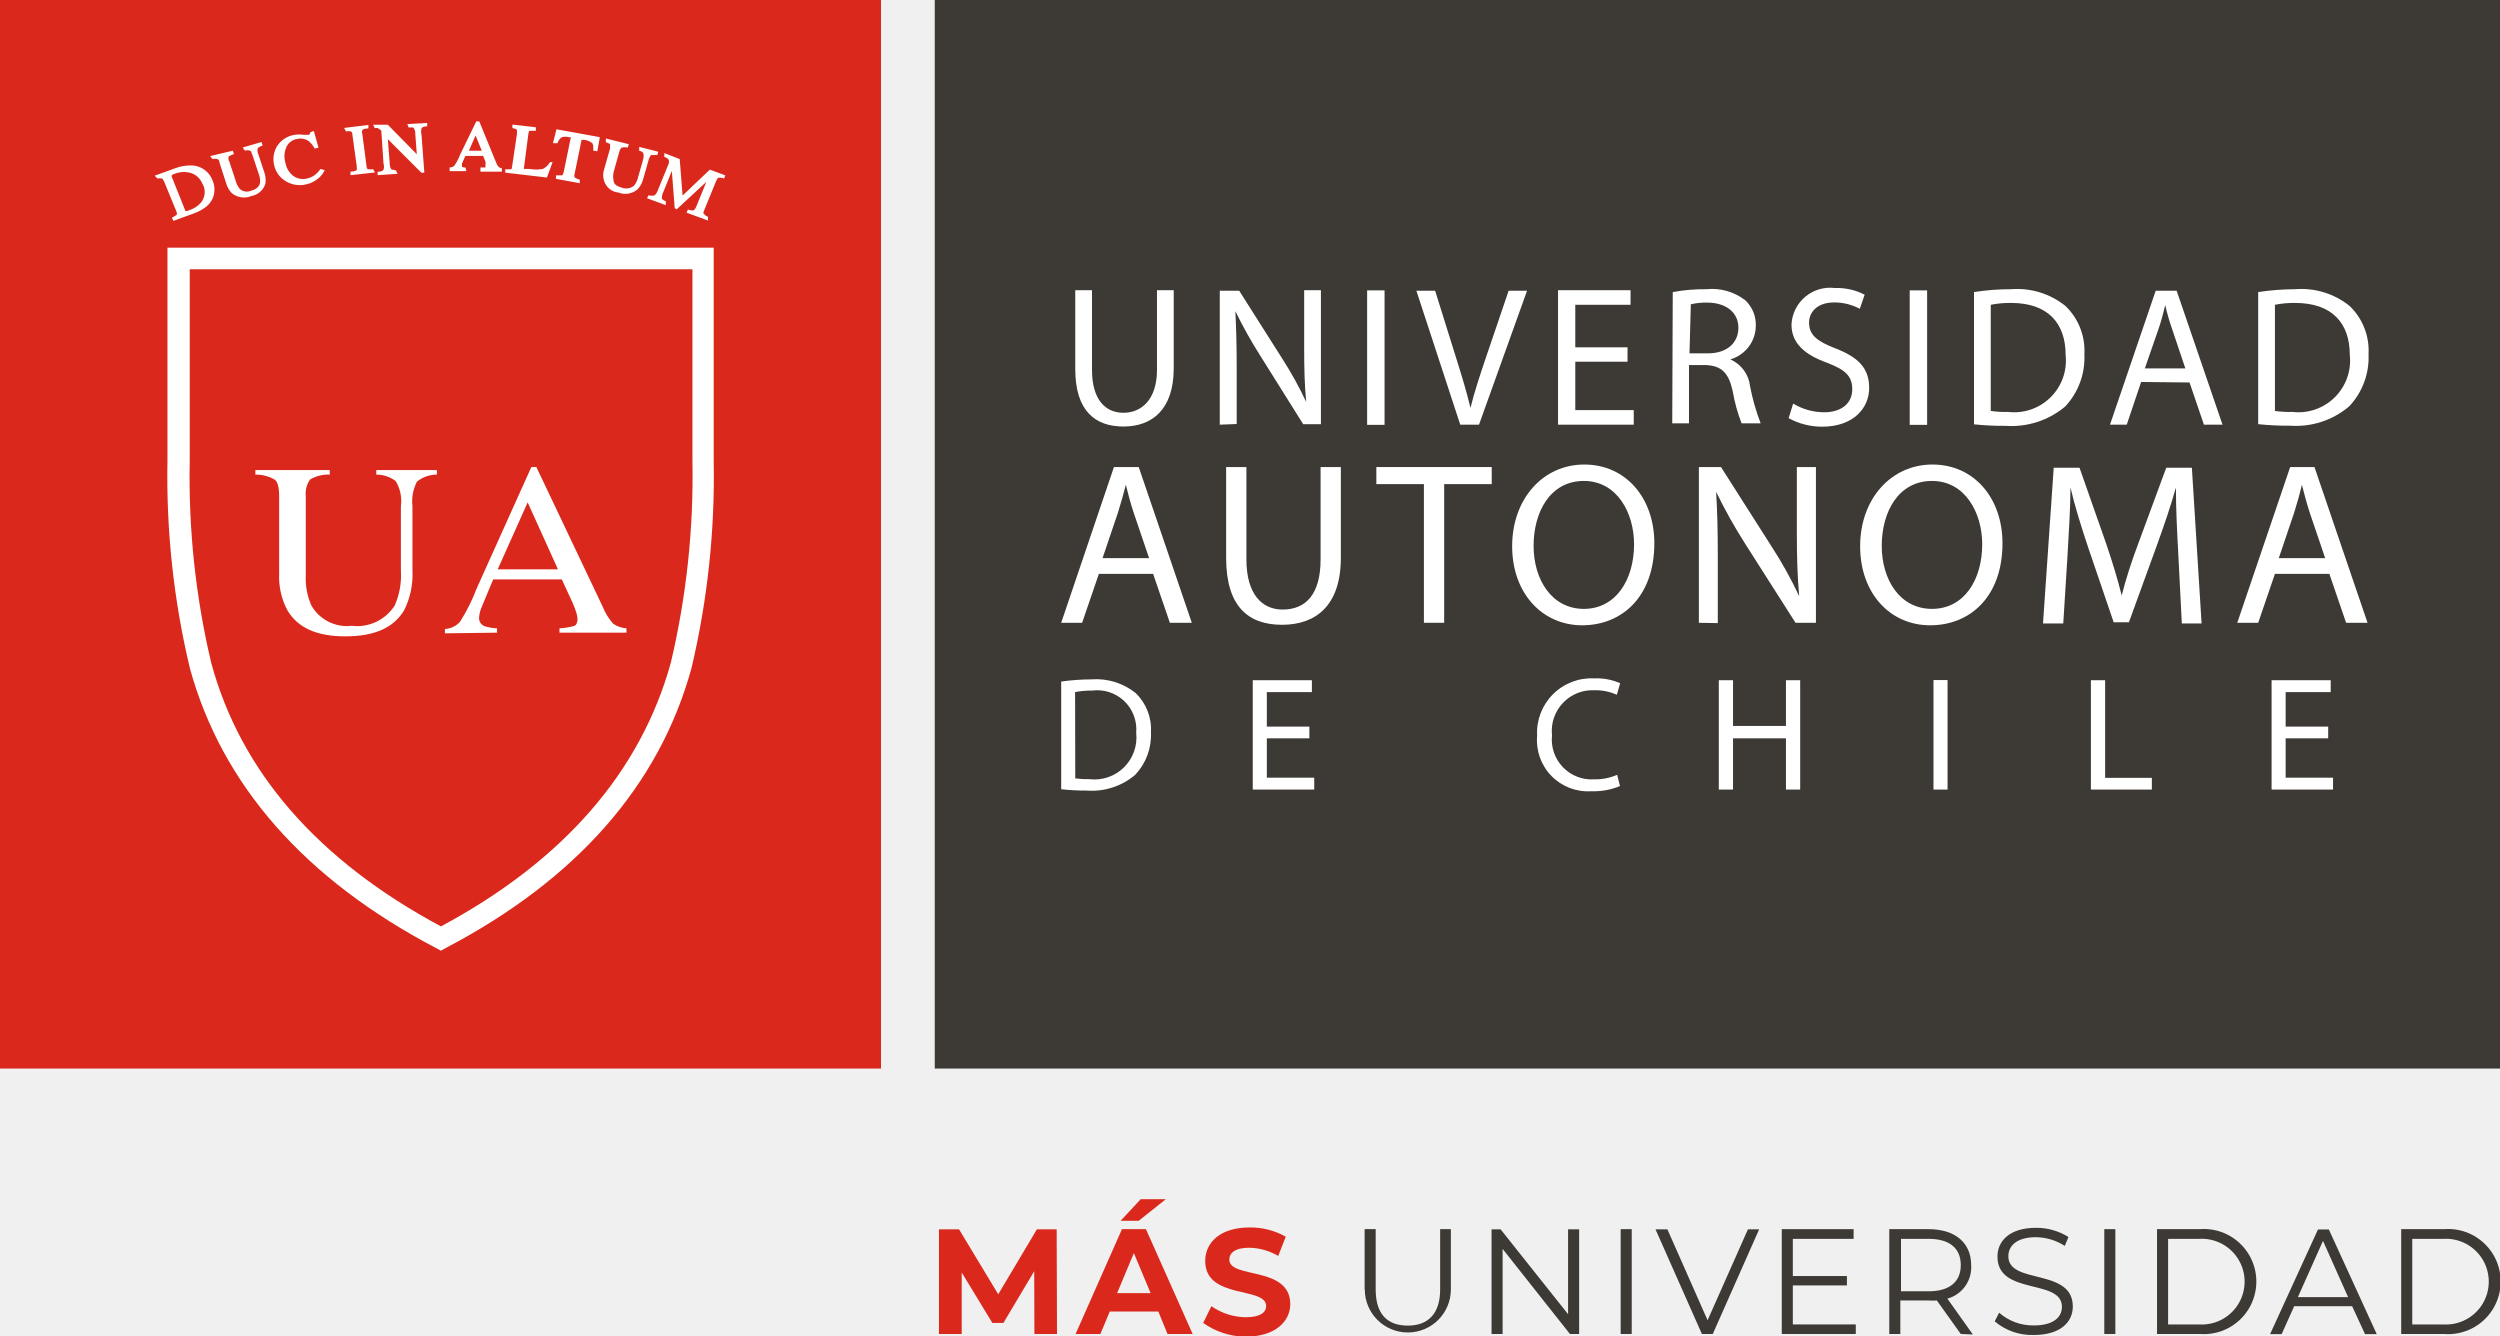
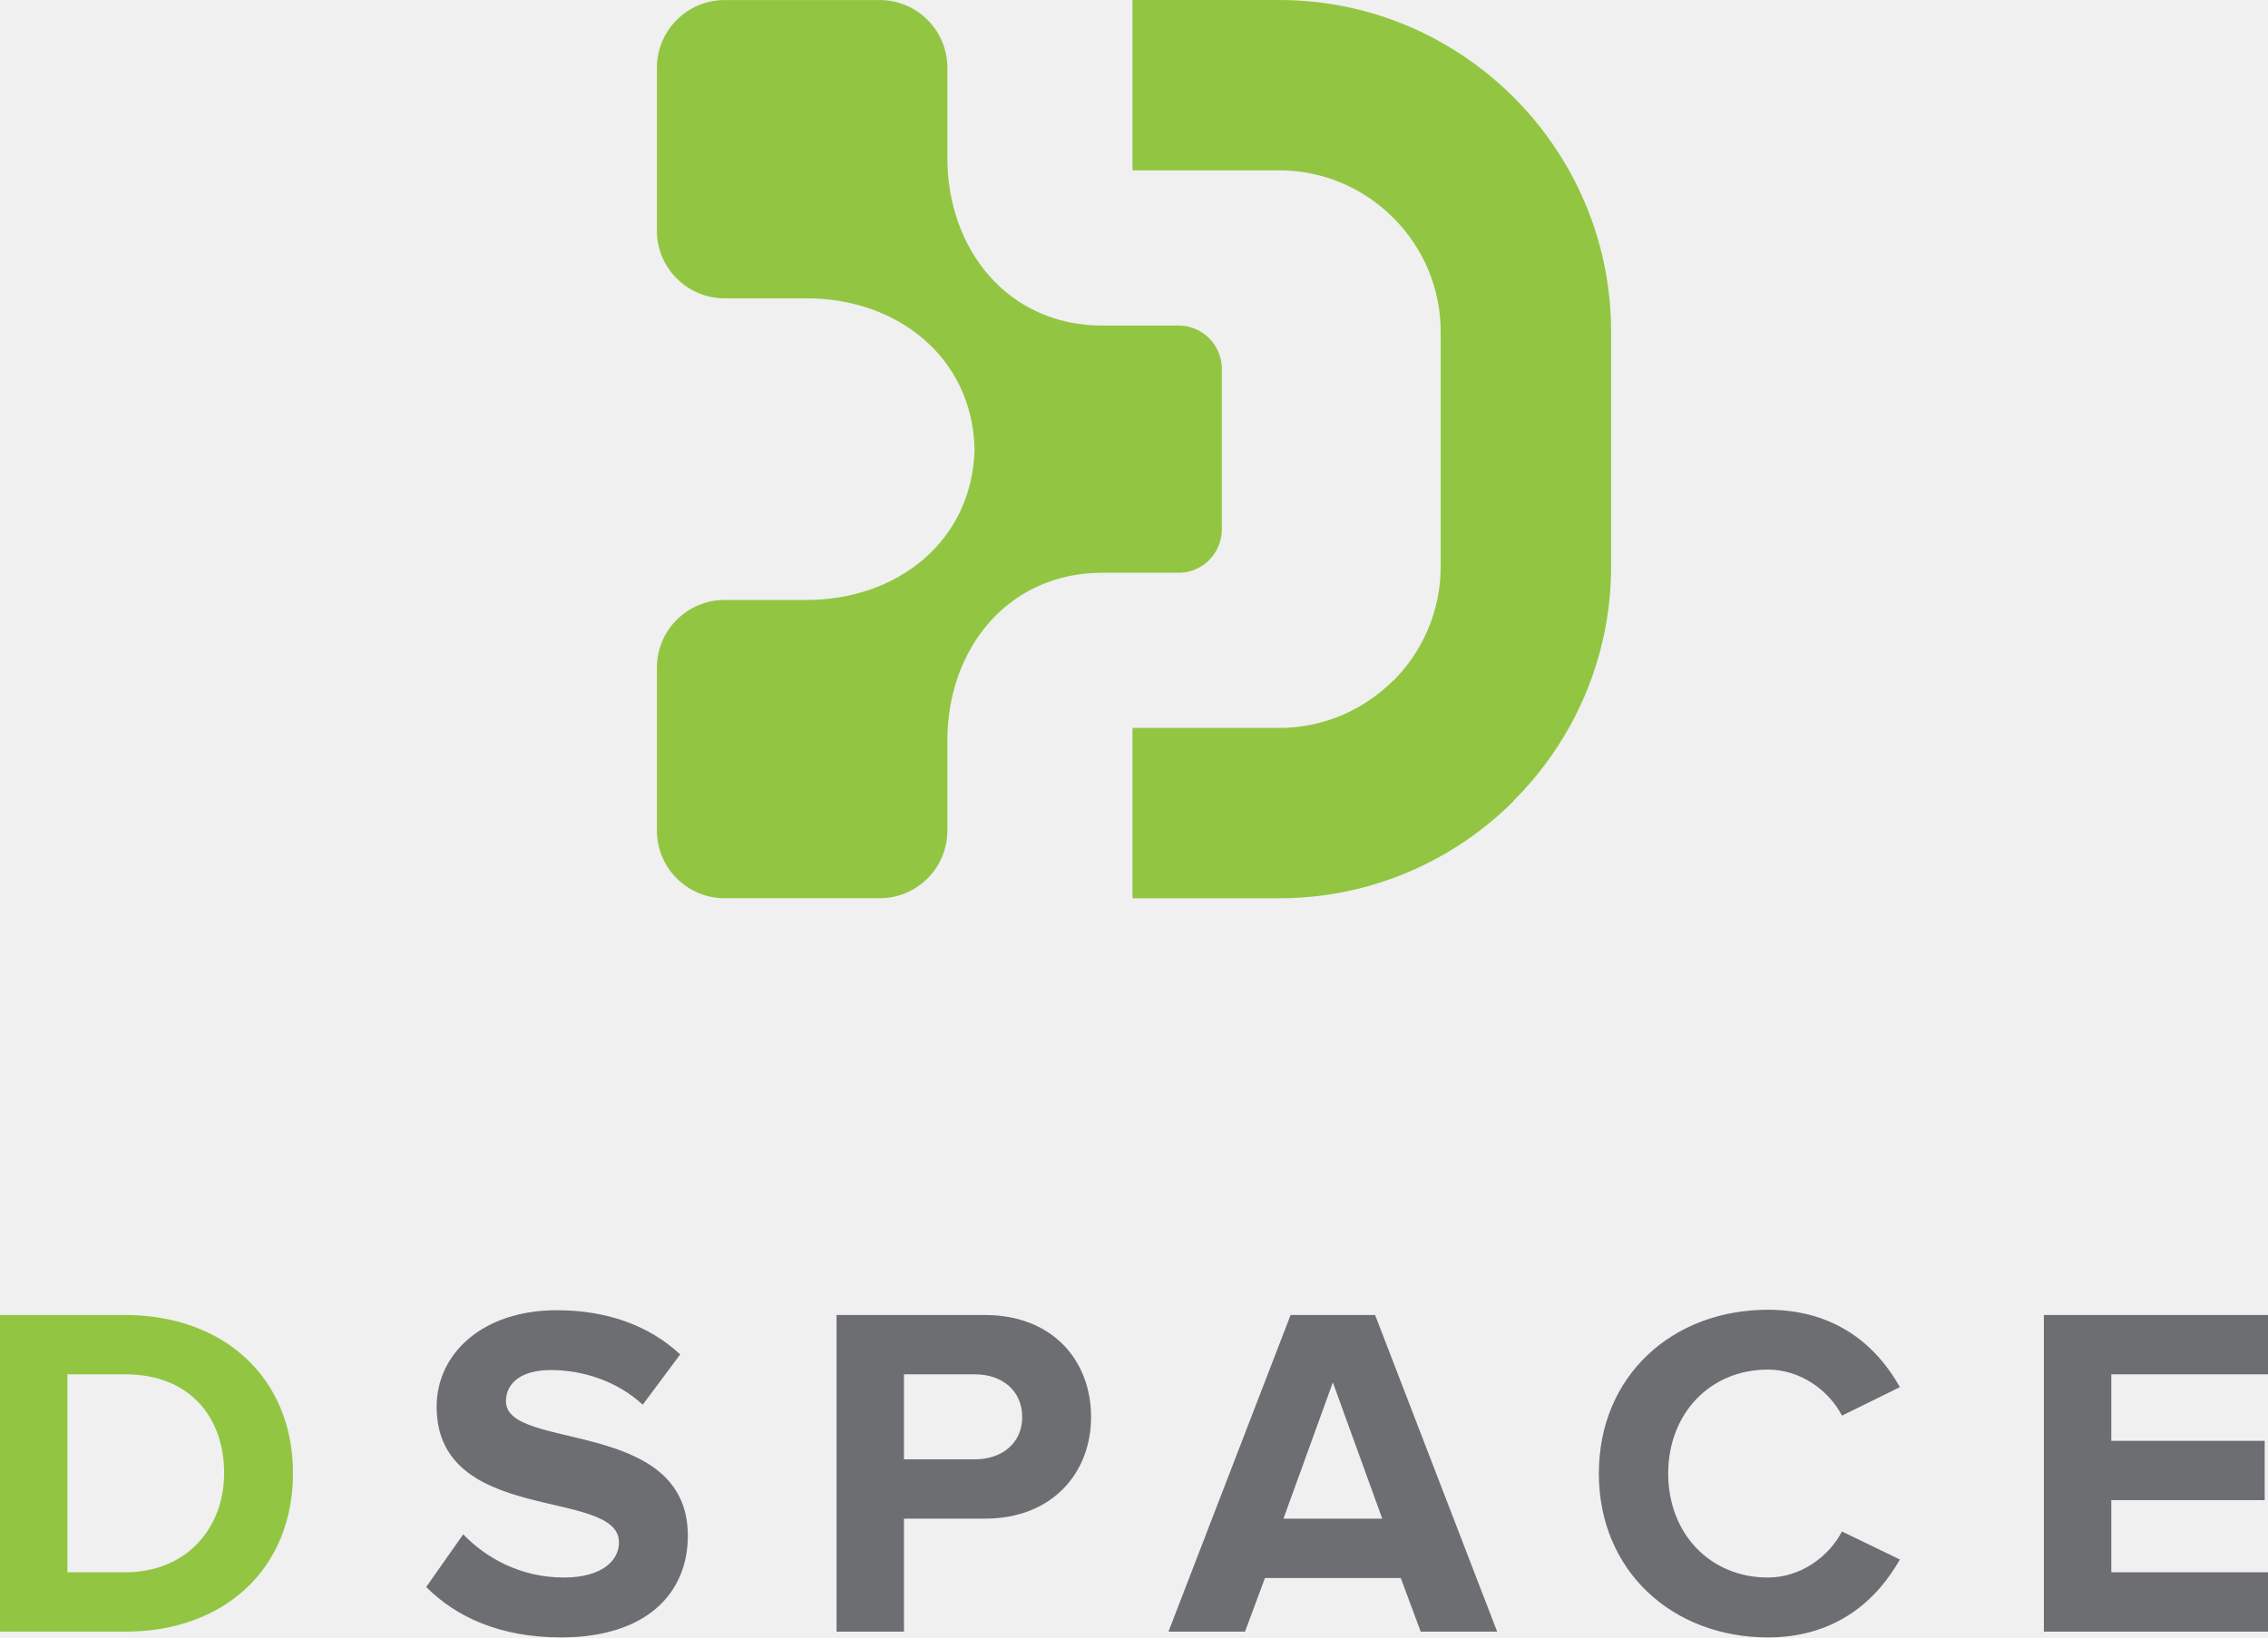
- <svg xmlns="http://www.w3.org/2000/svg" viewBox="0 0 149.29 79.77">
-   <defs>
-     <style>.cls-1{fill:#3d3935;}.cls-2{fill:#da291c;}.cls-3{fill:#fff;}</style>
-   </defs>
-   <g id="Capa_2" data-name="Capa 2">
-     <g id="Capa_1-2" data-name="Capa 1">
-       <rect class="cls-1" x="55.82" width="93.47" height="63.81" />
-       <rect class="cls-2" width="52.61" height="63.81" />
-       <path class="cls-3" d="M39.93,9.78a.42.42,0,0,0,0-.25.62.62,0,0,0-.26-.16V9.14l.92.36.17,2.18,1.63-1.55.92.34-.07.19a.78.78,0,0,0-.34-.05.46.46,0,0,0-.14.21l-.71,1.74c-.06.13-.06.21,0,.23a.57.57,0,0,0,.23.16v.22L41,12.7l.08-.19a.67.67,0,0,0,.35.05.63.63,0,0,0,.16-.25l.59-1.45L40.41,12.5l-.12-.07-.17-2.22-.51,1.26a.68.68,0,0,0-.08.41.63.63,0,0,0,.23.14v.23l-1.12-.41.08-.18a.65.65,0,0,0,.38,0,.83.83,0,0,0,.2-.34ZM37,9l-.36,1.29a1.09,1.09,0,0,0,0,.48c0,.22.2.36.51.44a.72.72,0,0,0,.72-.13,1.26,1.26,0,0,0,.24-.52l.3-1.05a.71.71,0,0,0,0-.38A.44.44,0,0,0,38.17,9l0-.23,1.14.29-.06.2c-.23,0-.33,0-.37,0a.72.72,0,0,0-.16.34l-.3,1.05a1.43,1.43,0,0,1-.34.65,1.11,1.11,0,0,1-1.14.2,1,1,0,0,1-.87-.71,1.08,1.08,0,0,1,0-.66l.36-1.26c0-.15,0-.22,0-.25s-.09-.07-.25-.13l0-.22,1.37.34-.06.2a.93.93,0,0,0-.36,0A.37.37,0,0,0,37,9M35.43,9c0-.29,0-.42-.1-.48s-.17-.12-.43-.17l-.17,0-.41,2a.36.36,0,0,0,0,.25.87.87,0,0,0,.3.13l0,.21-1.42-.26,0-.21c.26,0,.35,0,.37,0s.07-.09.11-.28l.41-2L34,8.2a.74.74,0,0,0-.46,0,.66.66,0,0,0-.25.35l-.27,0,.21-.83,2.59.47-.15.84ZM32.66,10.6l-2.49-.29,0-.2c.23,0,.32,0,.35,0s.05-.07.07-.23L30.87,8c0-.15,0-.22,0-.25a.57.57,0,0,0-.27-.1l0-.21,1.4.16,0,.21c-.24,0-.33,0-.37,0s-.06.07-.08.2l-.26,2a.17.17,0,0,0,0,.08l.15,0,.2,0a2.15,2.15,0,0,0,.77,0,1.06,1.06,0,0,0,.44-.41H33ZM27.44,9.31l1-2.06h.18l1,2.44a.74.74,0,0,0,.15.27.37.37,0,0,0,.2.09l0,.2-1.28,0V10l.3,0V9.83L29,9.68l-.15-.37-1.06,0-.2.45a.35.35,0,0,0,0,.12.08.08,0,0,0,0,.08.57.57,0,0,0,.21.05l.05.21-1,0V10a.42.42,0,0,0,.28-.1,3.36,3.36,0,0,0,.3-.54M28.77,9l-.37-.91L28,9Zm-6-1.2a2,2,0,0,0-.2-.15.71.71,0,0,0-.19,0l-.1-.2.88,0,1.73,1.76-.09-1.2a.59.59,0,0,0-.11-.39.69.69,0,0,0-.28,0l-.09-.21,1.19-.07v.2c-.22,0-.31.08-.34.13a.72.72,0,0,0,0,.37l.17,2.27h-.18l-2-2,.11,1.42c0,.23.06.35.12.39s.1,0,.26.06l.09.2-1.19.08v-.2c.24,0,.33-.08.35-.13s.06-.15,0-.38Zm-1.72.29c0-.15-.05-.22-.09-.24a.66.66,0,0,0-.3,0l-.11-.21L22,7.46l0,.21c-.25,0-.34.07-.36.1s-.05.1,0,.26l.24,1.83c0,.17.06.23.08.24a.73.73,0,0,0,.32,0l.11.2-1.46.16,0-.21c.25,0,.34-.07.37-.1s0-.09,0-.25ZM18.54,7.9l.2-.08.28,1-.23.05a1.42,1.42,0,0,0-.33-.42.83.83,0,0,0-.72-.15.84.84,0,0,0-.62.44,1.35,1.35,0,0,0-.07,1,1.23,1.23,0,0,0,.47.77,1,1,0,0,0,.78.16,1.17,1.17,0,0,0,.55-.26,1.56,1.56,0,0,0,.29-.32l.25.07a1.46,1.46,0,0,1-.33.45,1.73,1.73,0,0,1-.77.4A1.62,1.62,0,0,1,17,10.78a1.46,1.46,0,0,1-.63-.93,1.48,1.48,0,0,1,.18-1.13,1.52,1.52,0,0,1,1.05-.67,1.75,1.75,0,0,1,.52,0l.27,0,.07,0a.16.16,0,0,0,.05-.09M13.67,9.57l.42,1.28a1.15,1.15,0,0,0,.23.43.62.62,0,0,0,.67.11c.33-.09.49-.25.54-.47a1.18,1.18,0,0,0-.09-.56l-.33-1C15,9.1,15,9,14.93,9a.41.41,0,0,0-.3,0l-.14-.19,1.13-.33.06.21c-.22.08-.28.14-.3.19a.67.67,0,0,0,.06.37l.33,1a1.42,1.42,0,0,1,.08.71,1.07,1.07,0,0,1-.85.75,1.14,1.14,0,0,1-1.15-.17,1.35,1.35,0,0,1-.34-.58l-.4-1.24c0-.16-.1-.21-.13-.22a.55.55,0,0,0-.29,0l-.14-.18L13.9,9l.07.2c-.23.08-.3.13-.32.16s0,.1,0,.25M9.81,10.86c-.06-.13-.11-.19-.14-.2a.6.6,0,0,0-.27,0l-.16-.17,1.19-.43a2.58,2.58,0,0,1,1.05-.18,1.37,1.37,0,0,1,1.22.91,1.25,1.25,0,0,1,.1.63,1.2,1.2,0,0,1-.2.61,1.42,1.42,0,0,1-.28.31,2.7,2.7,0,0,1-.76.41l-1.21.44-.08-.2a1,1,0,0,0,.29-.17.42.42,0,0,0-.05-.25Zm2.3.18a1.09,1.09,0,0,0-.71-.71,1.51,1.51,0,0,0-1,.06.34.34,0,0,0-.15.08s0,0,0,.07l.8,2c0,.06.05.07.06.07a.42.42,0,0,0,.17-.05A1.55,1.55,0,0,0,12,12.1,1,1,0,0,0,12.11,11" />
-       <path class="cls-2" d="M42,27.51V15.44H10.65V27.51A48.4,48.4,0,0,0,12,39.74C13.81,46.47,18.65,52,26.33,56c7.68-4,12.49-9.57,14.35-16.3A49.41,49.41,0,0,0,42,27.51" />
-       <path class="cls-3" d="M26.33,56.77l-.3-.16c-7.83-4.11-12.77-9.73-14.69-16.7A49.37,49.37,0,0,1,10,27.51V14.79H42.62V27.51a49.81,49.81,0,0,1-1.33,12.4c-1.93,7-6.87,12.61-14.67,16.7Zm-15-40.69V27.51a48.17,48.17,0,0,0,1.28,12.06C14.37,46.1,19,51.39,26.33,55.32c7.3-3.91,11.92-9.21,13.73-15.75a48.51,48.51,0,0,0,1.29-12.06l0-11.43Z" />
-       <path class="cls-3" d="M19.69,28.07v.27a2.15,2.15,0,0,0-1.17.29,1.45,1.45,0,0,0-.26,1v4.71a4,4,0,0,0,.33,1.81A2.44,2.44,0,0,0,21,37.37a2.66,2.66,0,0,0,2.57-1.21,4.48,4.48,0,0,0,.37-2.09V30.23a2.29,2.29,0,0,0-.31-1.5,1.91,1.91,0,0,0-1.16-.39v-.27h3.62v.27a1.89,1.89,0,0,0-1.19.42,2.55,2.55,0,0,0-.27,1.47v3.84a4.76,4.76,0,0,1-.5,2.38C23.49,37.51,22.33,38,20.62,38s-2.84-.51-3.46-1.56a4.27,4.27,0,0,1-.49-2.2v-4.6c0-.54-.09-.88-.27-1a2.23,2.23,0,0,0-1.15-.3v-.27Zm6.88,9.75v-.26a1.29,1.29,0,0,0,.9-.43,11.18,11.18,0,0,0,1-2l3.26-7.24h.3L36,36.25a3.42,3.42,0,0,0,.62,1,1.57,1.57,0,0,0,.79.27v.26h-4v-.26a4.1,4.1,0,0,0,.88-.14c.13-.06.19-.19.2-.41a2.44,2.44,0,0,0-.07-.38,6.12,6.12,0,0,0-.22-.58l-.65-1.41h-4.1c-.41,1-.65,1.55-.73,1.76a1.8,1.8,0,0,0-.11.51.52.52,0,0,0,.31.52,2.78,2.78,0,0,0,.76.13v.26ZM33.32,34,31.51,30,29.72,34Z" />
-       <path class="cls-3" d="M65.21,17.33v4.76c0,1.79.81,2.56,1.88,2.56s2-.79,2-2.56V17.33h1V22c0,2.46-1.3,3.47-3,3.47s-2.88-.94-2.88-3.43V17.33Z" />
-       <path class="cls-3" d="M72.84,25.36v-8H74l2.58,4.07A22.55,22.55,0,0,1,78,24h0c-.1-1.07-.12-2-.12-3.3V17.33h1v8H77.82l-2.55-4.07a27.05,27.05,0,0,1-1.5-2.68h0c.05,1,.08,2,.08,3.31v3.43Z" />
-       <rect class="cls-3" x="81.64" y="17.34" width="1.04" height="8.03" />
-       <path class="cls-3" d="M87.2,25.36l-2.62-8H85.7l1.25,4c.34,1.08.64,2.06.86,3h0c.23-.93.56-1.94.92-3l1.36-4h1.1l-2.87,8Z" />
-       <polygon class="cls-3" points="97.19 21.6 94.07 21.6 94.07 24.49 97.56 24.49 97.56 25.36 93.04 25.36 93.04 17.33 97.37 17.33 97.37 18.2 94.07 18.2 94.07 20.74 97.19 20.74 97.19 21.6" />
-       <path class="cls-3" d="M100.89,21.1H102c1.11,0,1.81-.61,1.81-1.53s-.75-1.49-1.84-1.5a4,4,0,0,0-1,.1Zm-1-3.66a10.62,10.62,0,0,1,2-.17,3.26,3.26,0,0,1,2.33.66,2,2,0,0,1,.63,1.53,2.1,2.1,0,0,1-1.52,2v0a2,2,0,0,1,1.18,1.62,12.83,12.83,0,0,0,.63,2.2H104a10,10,0,0,1-.53-1.92c-.24-1.1-.67-1.52-1.61-1.56h-1v3.48h-1Z" />
-       <path class="cls-3" d="M107.08,24.1a3.6,3.6,0,0,0,1.85.52c1.06,0,1.68-.56,1.68-1.37s-.43-1.17-1.51-1.59c-1.31-.47-2.12-1.15-2.12-2.28a2.31,2.31,0,0,1,2.6-2.18,3.55,3.55,0,0,1,1.77.4l-.29.84a3.23,3.23,0,0,0-1.52-.38c-1.1,0-1.51.65-1.51,1.2,0,.75.48,1.12,1.59,1.55,1.36.53,2,1.18,2,2.36s-.92,2.31-2.81,2.31a4.13,4.13,0,0,1-2-.51Z" />
-       <rect class="cls-3" x="114.04" y="17.34" width="1.04" height="8.03" />
-       <path class="cls-3" d="M118.88,24.54a6.32,6.32,0,0,0,1.05.06,3.09,3.09,0,0,0,3.42-3.41c0-1.89-1.06-3.1-3.25-3.1a5.89,5.89,0,0,0-1.22.11Zm-1-7.1a14.3,14.3,0,0,1,2.21-.17,4.61,4.61,0,0,1,3.25,1,3.7,3.7,0,0,1,1.13,2.89,4.25,4.25,0,0,1-1.15,3.12,5,5,0,0,1-3.55,1.15,17,17,0,0,1-1.89-.09Z" />
-       <path class="cls-3" d="M130.5,22l-.78-2.32a12.75,12.75,0,0,1-.42-1.46h0c-.12.48-.25,1-.41,1.45L128.08,22Zm-2.64.81L127,25.36H126l2.73-8h1.25l2.74,8h-1.11l-.86-2.52Z" />
-       <path class="cls-3" d="M135.85,24.54a6.25,6.25,0,0,0,1.05.06,3.09,3.09,0,0,0,3.42-3.41c0-1.89-1.06-3.1-3.26-3.1a5.78,5.78,0,0,0-1.21.11Zm-1-7.1a15.54,15.54,0,0,1,2.21-.17,4.6,4.6,0,0,1,3.25,1,3.7,3.7,0,0,1,1.13,2.88,4.25,4.25,0,0,1-1.16,3.12,4.92,4.92,0,0,1-3.54,1.15,16.72,16.72,0,0,1-1.89-.09Z" />
-       <path class="cls-3" d="M68.62,33.33l-.91-2.68c-.21-.61-.34-1.16-.48-1.7h0c-.14.56-.3,1.12-.48,1.69l-.91,2.69Zm-3,.94-1,2.92H63.37l3.15-9.3H68l3.17,9.3H69.86l-1-2.92Z" />
-       <path class="cls-3" d="M74.43,27.89V33.4c0,2.08.93,3,2.16,3,1.39,0,2.27-.91,2.27-3V27.89h1.21v5.42c0,2.86-1.5,4-3.51,4s-3.34-1.08-3.34-4V27.89Z" />
-       <polygon class="cls-3" points="85.03 28.91 82.19 28.91 82.19 27.89 89.08 27.89 89.08 28.91 86.24 28.91 86.24 37.19 85.03 37.19 85.03 28.91" />
-       <path class="cls-3" d="M91.58,32.6c0,2,1.08,3.76,3,3.76s3-1.75,3-3.86c0-1.85-1-3.78-3-3.78s-3,1.84-3,3.88m7.21-.16c0,3.2-1.94,4.9-4.31,4.9s-4.18-1.9-4.18-4.72,1.83-4.88,4.31-4.88,4.18,2,4.18,4.7" />
-       <path class="cls-3" d="M101.45,37.19v-9.3h1.32l3,4.71a24.8,24.8,0,0,1,1.67,3l0,0c-.11-1.24-.14-2.37-.14-3.82V27.89h1.14v9.3h-1.22l-3-4.71a30.78,30.78,0,0,1-1.74-3.11h0c.07,1.18.1,2.29.1,3.84v4Z" />
-       <path class="cls-3" d="M112.37,32.6c0,2,1.07,3.76,3,3.76s3-1.75,3-3.86c0-1.85-1-3.78-3-3.78s-3,1.84-3,3.88m7.21-.16c0,3.2-1.94,4.9-4.32,4.9s-4.18-1.9-4.18-4.72,1.84-4.88,4.32-4.88,4.18,2,4.18,4.7" />
-       <path class="cls-3" d="M130.08,33.11c-.07-1.3-.15-2.86-.14-4h0c-.31,1.09-.7,2.25-1.17,3.54l-1.64,4.51h-.91l-1.51-4.43c-.44-1.31-.81-2.51-1.07-3.62h0c0,1.16-.1,2.72-.18,4.12l-.25,4H122l.64-9.3h1.54l1.58,4.5c.39,1.14.7,2.17.94,3.13h0c.24-.94.57-2,1-3.13l1.66-4.5h1.53l.58,9.3h-1.18Z" />
-       <path class="cls-3" d="M138.85,33.33l-.91-2.68c-.2-.61-.34-1.16-.48-1.7h0c-.13.56-.29,1.12-.47,1.69l-.91,2.69Zm-3,.94-1,2.92H133.6l3.16-9.3h1.45l3.17,9.3H140.1l-1-2.92Z" />
-       <path class="cls-3" d="M64.21,46.48a5.17,5.17,0,0,0,.85.05,2.51,2.51,0,0,0,2.79-2.77,2.34,2.34,0,0,0-2.65-2.52,4.62,4.62,0,0,0-1,.09Zm-.84-5.78a13.15,13.15,0,0,1,1.79-.13,3.77,3.77,0,0,1,2.65.81,3,3,0,0,1,.92,2.35,3.45,3.45,0,0,1-.94,2.54,4,4,0,0,1-2.89.94,13.1,13.1,0,0,1-1.53-.08Z" />
-       <polygon class="cls-3" points="78.19 44.09 75.65 44.09 75.65 46.44 78.48 46.44 78.48 47.15 74.81 47.15 74.81 40.62 78.34 40.62 78.34 41.33 75.65 41.33 75.65 43.39 78.19 43.39 78.19 44.09" />
-       <path class="cls-3" d="M96.74,46.94a4.09,4.09,0,0,1-1.72.31,3.05,3.05,0,0,1-3.23-3.31,3.25,3.25,0,0,1,3.41-3.43,3.45,3.45,0,0,1,1.55.29l-.2.69a3,3,0,0,0-1.32-.27,2.43,2.43,0,0,0-2.55,2.69,2.38,2.38,0,0,0,2.51,2.63,3.32,3.32,0,0,0,1.38-.27Z" />
-       <polygon class="cls-3" points="103.49 40.62 103.49 43.35 106.65 43.35 106.65 40.62 107.5 40.62 107.5 47.15 106.65 47.15 106.65 44.09 103.49 44.09 103.49 47.15 102.64 47.15 102.64 40.62 103.49 40.62" />
-       <rect class="cls-3" x="115.46" y="40.61" width="0.84" height="6.54" />
-       <polygon class="cls-3" points="124.86 40.62 125.71 40.62 125.71 46.45 128.5 46.45 128.5 47.15 124.86 47.15 124.86 40.62" />
-       <polygon class="cls-3" points="139.03 44.09 136.49 44.09 136.49 46.44 139.32 46.44 139.32 47.15 135.65 47.15 135.65 40.62 139.18 40.62 139.18 41.33 136.49 41.33 136.49 43.39 139.03 43.39 139.03 44.09" />
-       <polygon class="cls-2" points="61.77 79.66 61.76 75.91 59.92 79 59.26 79 57.43 75.99 57.43 79.66 56.07 79.66 56.07 73.41 57.27 73.41 59.61 77.29 61.92 73.41 63.1 73.41 63.12 79.66 61.77 79.66" />
-       <path class="cls-2" d="M69.17,78.32h-2.9l-.56,1.34H64.23L67,73.4h1.43l2.79,6.26H69.72Zm-.46-1.1-1-2.39-1,2.39ZM68,72.9H66.92l1.2-1.29h1.5Z" />
-       <path class="cls-2" d="M71.85,79,72.34,78a3.64,3.64,0,0,0,2.06.66c.86,0,1.21-.29,1.21-.67,0-1.18-3.64-.37-3.64-2.69,0-1.07.86-2,2.64-2a4.27,4.27,0,0,1,2.17.55L76.33,75a3.53,3.53,0,0,0-1.73-.49c-.86,0-1.19.32-1.19.71,0,1.16,3.64.36,3.64,2.66,0,1-.87,1.94-2.66,1.94A4.42,4.42,0,0,1,71.85,79" />
-       <path class="cls-1" d="M81.49,77V73.4h.66V77c0,1.48.7,2.16,1.92,2.16S86,78.44,86,77V73.4h.64V77a2.57,2.57,0,1,1-5.14,0" />
-       <polygon class="cls-1" points="94.3 73.41 94.3 79.66 93.75 79.66 89.73 74.58 89.73 79.66 89.07 79.66 89.07 73.41 89.61 73.41 93.64 78.48 93.64 73.41 94.3 73.41" />
-       <rect class="cls-1" x="96.78" y="73.4" width="0.66" height="6.26" />
-       <polygon class="cls-1" points="105.05 73.41 102.28 79.66 101.63 79.66 98.86 73.41 99.57 73.41 101.97 78.84 104.38 73.41 105.05 73.41" />
-       <polygon class="cls-1" points="110.82 79.09 110.82 79.66 106.4 79.66 106.4 73.4 110.69 73.4 110.69 73.98 107.06 73.98 107.06 76.2 110.29 76.2 110.29 76.76 107.06 76.76 107.06 79.09 110.82 79.09" />
-       <path class="cls-1" d="M117.09,79.66l-1.43-2a4,4,0,0,1-.5,0h-1.68v2h-.66V73.4h2.34c1.59,0,2.55.81,2.55,2.15a1.94,1.94,0,0,1-1.42,2l1.52,2.14Zm0-4.11c0-1-.66-1.57-1.91-1.57h-1.66v3.13h1.66c1.25,0,1.91-.58,1.91-1.56" />
-       <path class="cls-1" d="M119.12,78.9l.26-.51a3.07,3.07,0,0,0,2.07.76c1.17,0,1.68-.49,1.68-1.11,0-1.71-3.85-.66-3.85-3,0-.92.71-1.72,2.3-1.72a3.59,3.59,0,0,1,1.94.55l-.22.53a3.24,3.24,0,0,0-1.72-.52c-1.14,0-1.65.51-1.65,1.14,0,1.71,3.85.68,3.85,3,0,.92-.73,1.7-2.33,1.7a3.43,3.43,0,0,1-2.33-.81" />
-       <rect class="cls-1" x="125.66" y="73.4" width="0.66" height="6.26" />
-       <path class="cls-1" d="M128.81,73.4h2.54a3.14,3.14,0,1,1,0,6.26h-2.54Zm2.51,5.69a2.56,2.56,0,1,0,0-5.11h-1.85v5.11Z" />
-       <path class="cls-1" d="M140.46,78H137l-.75,1.67h-.69l2.86-6.25h.65l2.86,6.25h-.7Zm-.24-.54-1.5-3.36-1.5,3.36Z" />
-       <path class="cls-1" d="M143.39,73.4h2.55a3.14,3.14,0,1,1,0,6.26h-2.55Zm2.51,5.69a2.56,2.56,0,1,0,0-5.11h-1.85v5.11Z" />
-     </g>
-   </g>
+ <svg xmlns="http://www.w3.org/2000/svg" version="1.1" id="Layer_1" x="0px" y="0px" width="231.892px" height="167.458px" viewBox="0 0 231.892 167.458" enable-background="new 0 0 231.892 167.458" xml:space="preserve">
+   <path fill="#6D6E71" d="M51.733,143.32c0-1.941,1.651-3.203,4.563-3.203c3.302,0,6.798,1.116,9.419,3.543l3.835-5.146  c-3.203-2.962-7.476-4.516-12.622-4.516c-7.622,0-12.284,4.468-12.284,9.856c0,12.187,18.644,8.254,18.644,13.886  c0,1.894-1.797,3.593-5.632,3.593c-4.466,0-8.011-2.039-10.292-4.419l-3.787,5.39c3.058,3.059,7.525,5.154,13.788,5.154  c8.691,0,12.964-4.474,12.964-10.397C70.329,144.971,51.733,148.418,51.733,143.32z M100.682,134.484H85.534v32.385h6.894v-11.556  h8.254c6.991,0,10.875-4.759,10.875-10.391C111.558,139.242,107.722,134.484,100.682,134.484z M99.71,149.244h-7.283v-8.69h7.283  c2.719,0,4.807,1.651,4.807,4.369C104.518,147.593,102.43,149.244,99.71,149.244z M180.759,140.067c3.301,0,6.214,2.089,7.573,4.71  l5.923-2.913c-2.281-4.078-6.408-7.914-13.496-7.914c-9.759,0-17.284,6.75-17.284,16.75c0,9.954,7.525,16.759,17.284,16.759  c7.088,0,11.215-3.94,13.496-7.97l-5.923-2.865c-1.359,2.622-4.272,4.71-7.573,4.71c-5.924,0-10.195-4.516-10.195-10.634  C170.564,144.583,174.835,140.067,180.759,140.067z M131.958,134.484l-12.486,32.385h7.824l2.04-5.486h13.886l2.039,5.486h7.816  l-12.479-32.385H131.958z M131.228,155.313l5.05-13.935l5.05,13.935H131.228z M231.892,140.553v-6.069h-22.916v32.385h22.916v-6.069  H215.87v-7.38h15.683v-6.069H215.87v-6.797H231.892z" />
+   <path fill="#92C642" d="M29.956,150.652c0-9.71-7.04-16.168-17.187-16.168H0v32.385h12.817  C22.916,166.869,29.956,160.458,29.956,150.652z M12.769,160.799H6.894v-20.246h5.924c6.603,0,10.098,4.418,10.098,10.099  C22.916,156.187,19.177,160.799,12.769,160.799z" />
+   <path fill="#92C642" d="M120.726,58.569l0.11-0.006l0.116-0.01l0.106-0.013l0.111-0.01l0.11-0.023l0.109-0.019l0.107-0.023  l0.106-0.029l0.106-0.023l0.106-0.033l0.103-0.034l0.096-0.035l0.104-0.04l0.101-0.042l0.099-0.042v-0.001l0.096-0.045v0  l0.095-0.044l0.096-0.049l0.091-0.056v-0.001l0.094-0.05v-0.002l0.09-0.056v-0.001l0.092-0.06l0.083-0.056v-0.001l0.085-0.063  l0.088-0.065v-0.002l0.087-0.063v-0.001c0.817-0.683,1.393-1.646,1.561-2.738l0.012-0.104v-0.009l0.014-0.101v-0.011l0.009-0.098  v-0.012l0.009-0.101V54.38l0.005-0.095v-0.016l0.002-0.105v-16.46l-0.002-0.105v-0.016l-0.005-0.095v-0.013l-0.009-0.101v-0.012  l-0.009-0.098v-0.011l-0.014-0.1v-0.01l-0.012-0.104c-0.167-1.092-0.744-2.057-1.561-2.738v-0.001l-0.087-0.063v-0.002l-0.088-0.065  l-0.085-0.063v-0.001l-0.083-0.056l-0.092-0.061v0l-0.09-0.056v-0.003l-0.094-0.05v-0.001l-0.091-0.056l-0.096-0.049l-0.095-0.043  v-0.001l-0.096-0.045v-0.001l-0.099-0.043l-0.101-0.042l-0.104-0.04l-0.096-0.035l-0.103-0.031l-0.106-0.036l-0.106-0.023  l-0.106-0.028l-0.107-0.024l-0.109-0.019l-0.11-0.023l-0.111-0.009l-0.106-0.014l-0.116-0.01l-0.11-0.006l-0.114-0.005h-7.89  c-9.715,0-15.858-7.838-15.858-17.15V6.92c0-3.812-3.102-6.915-6.914-6.915H74.085c-3.814,0-6.92,3.106-6.92,6.915v16.682  c0,3.806,3.104,6.909,6.92,6.909h8.414c9.169,0,16.906,5.95,17.146,15.403v0.04c-0.24,9.453-7.977,15.402-17.146,15.402h-8.414  c-3.816,0-6.92,3.103-6.92,6.909v16.682c0,3.809,3.106,6.915,6.92,6.915H89.95c3.812,0,6.914-3.104,6.914-6.915v-9.223  c0-9.312,6.144-17.149,15.858-17.149h7.89L120.726,58.569z M154.772,9.956C148.631,3.814,140.15,0,130.816,0h-15.024v17.424h15.024  c4.527,0,8.648,1.858,11.64,4.849c2.99,2.99,4.848,7.112,4.848,11.639v24.042c0,4.538-1.852,8.665-4.832,11.655l-0.016-0.016  c-2.991,2.991-7.113,4.849-11.64,4.849h-15.024v17.424h15.024c9.333,0,17.815-3.814,23.956-9.956v-0.033  c6.142-6.143,9.955-14.614,9.955-23.923V33.912C164.727,24.578,160.914,16.097,154.772,9.956z" />
</svg>
